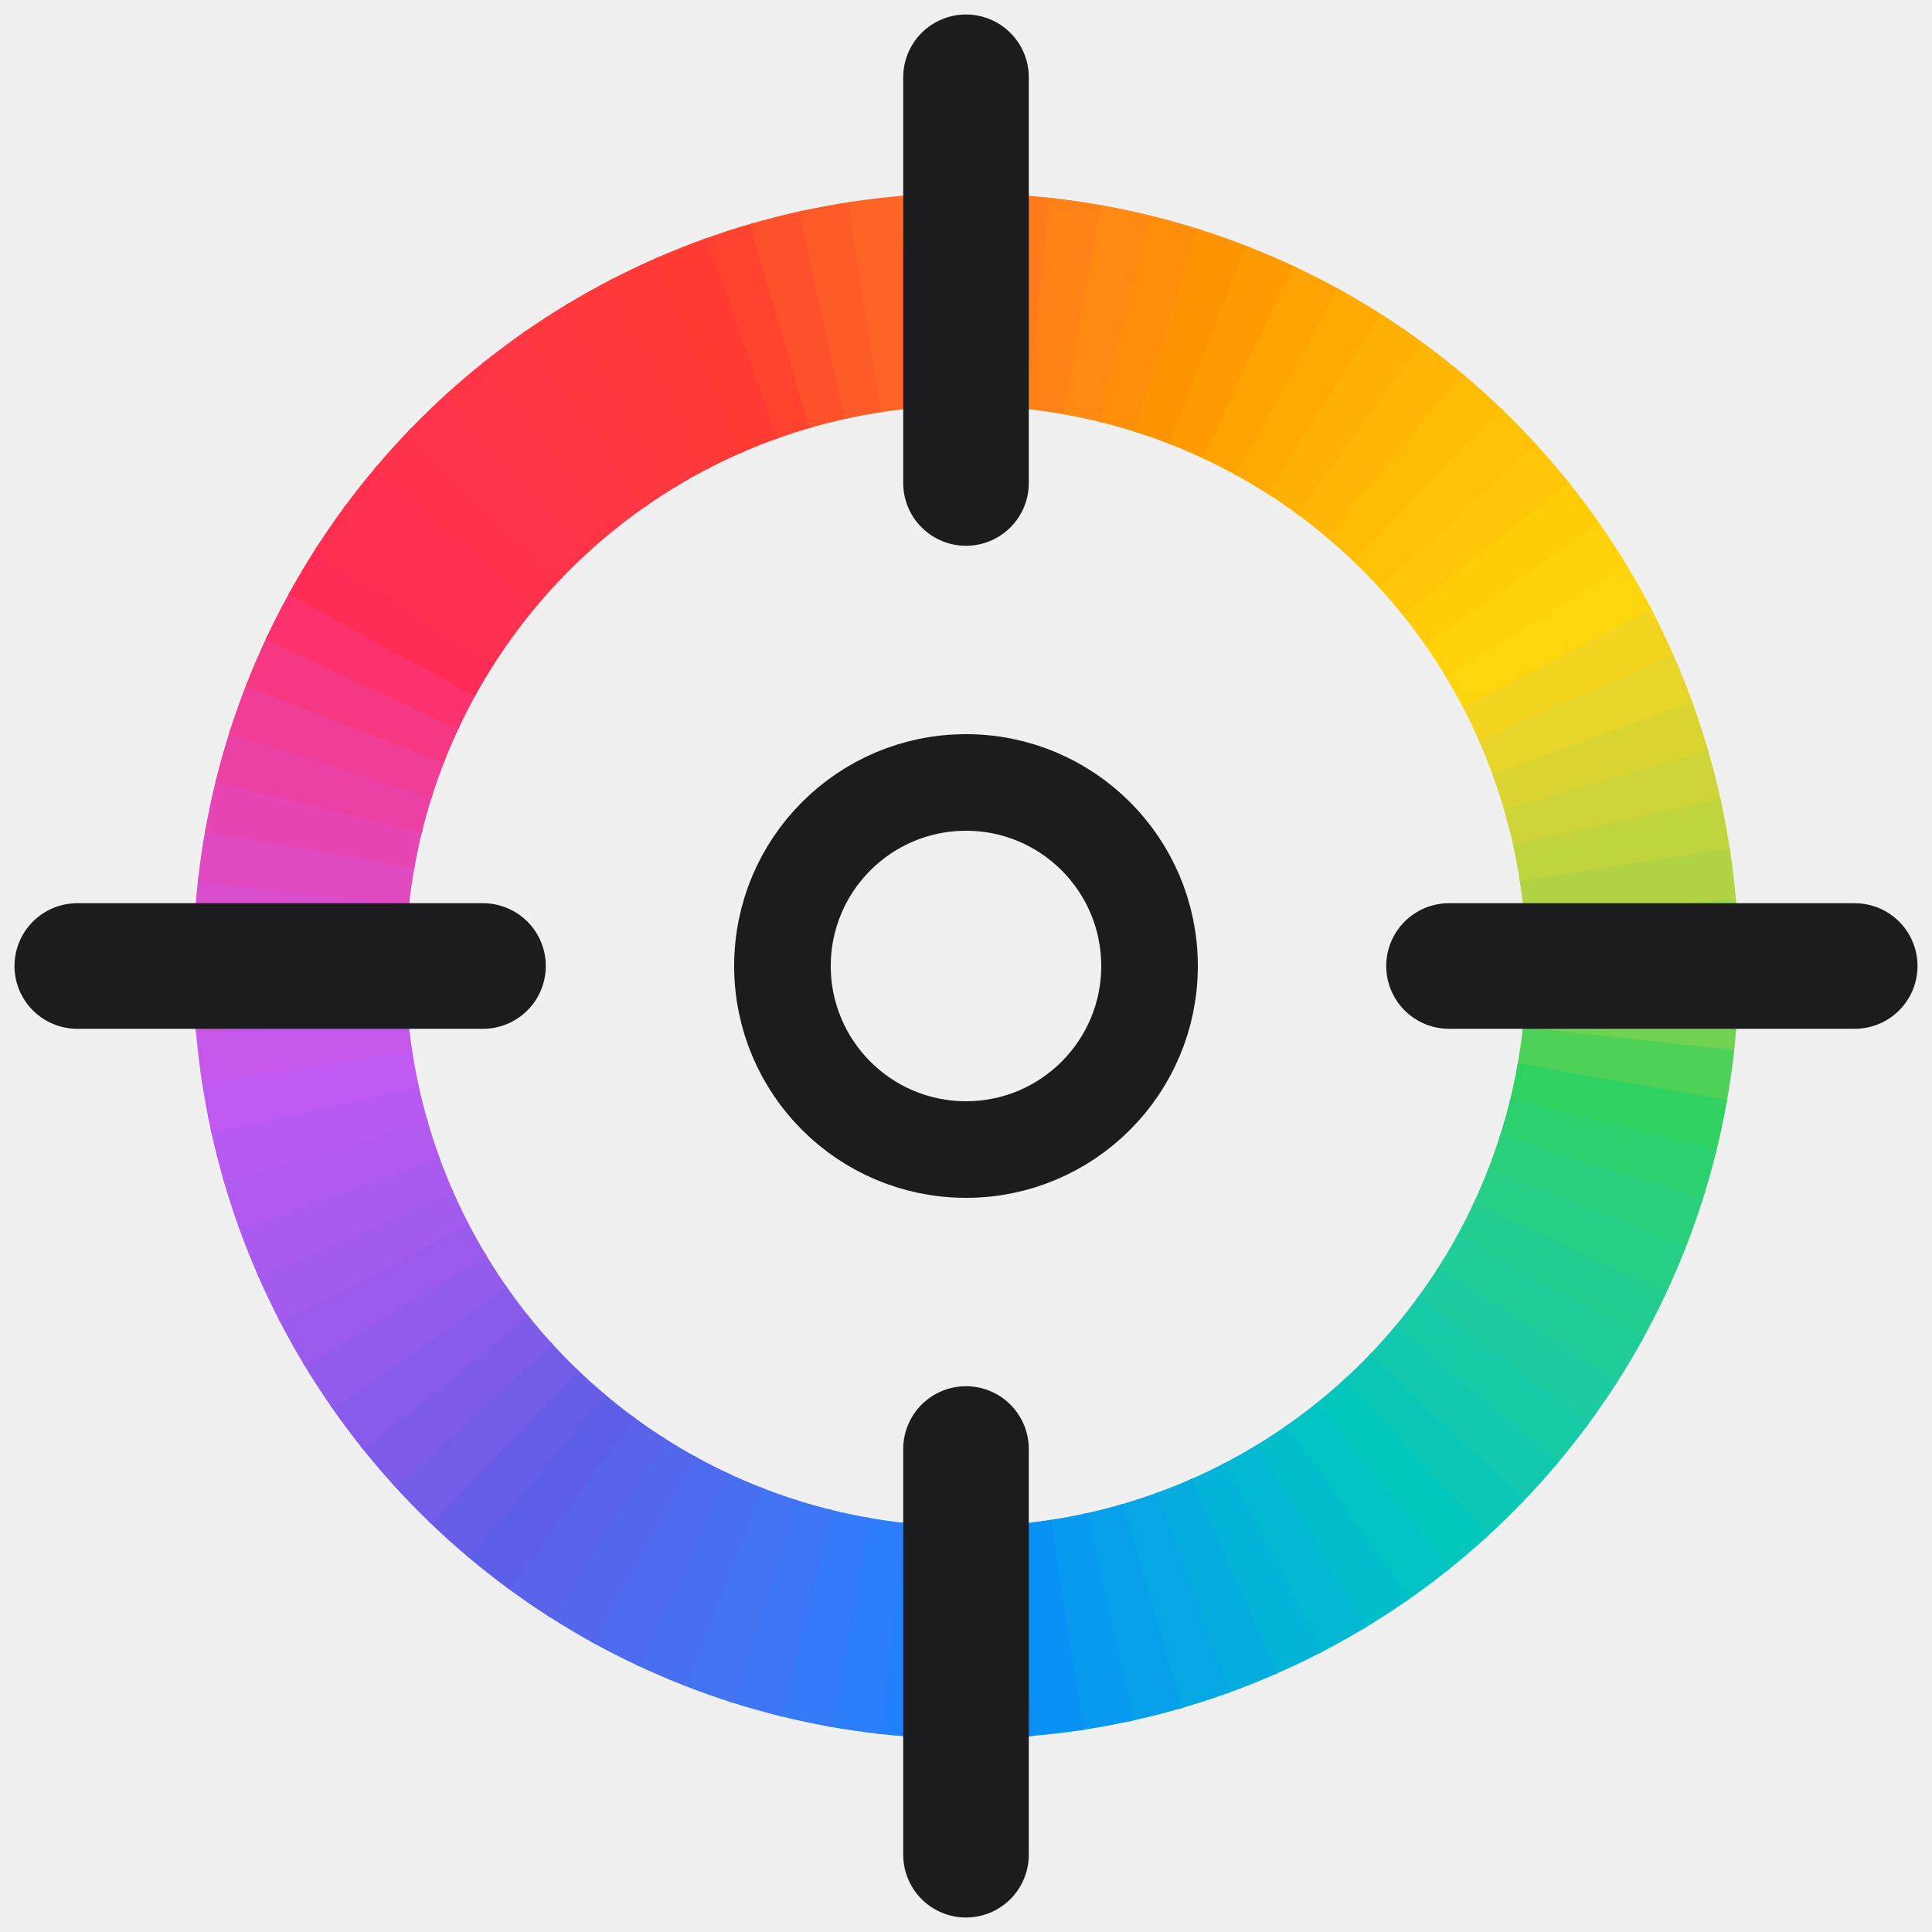
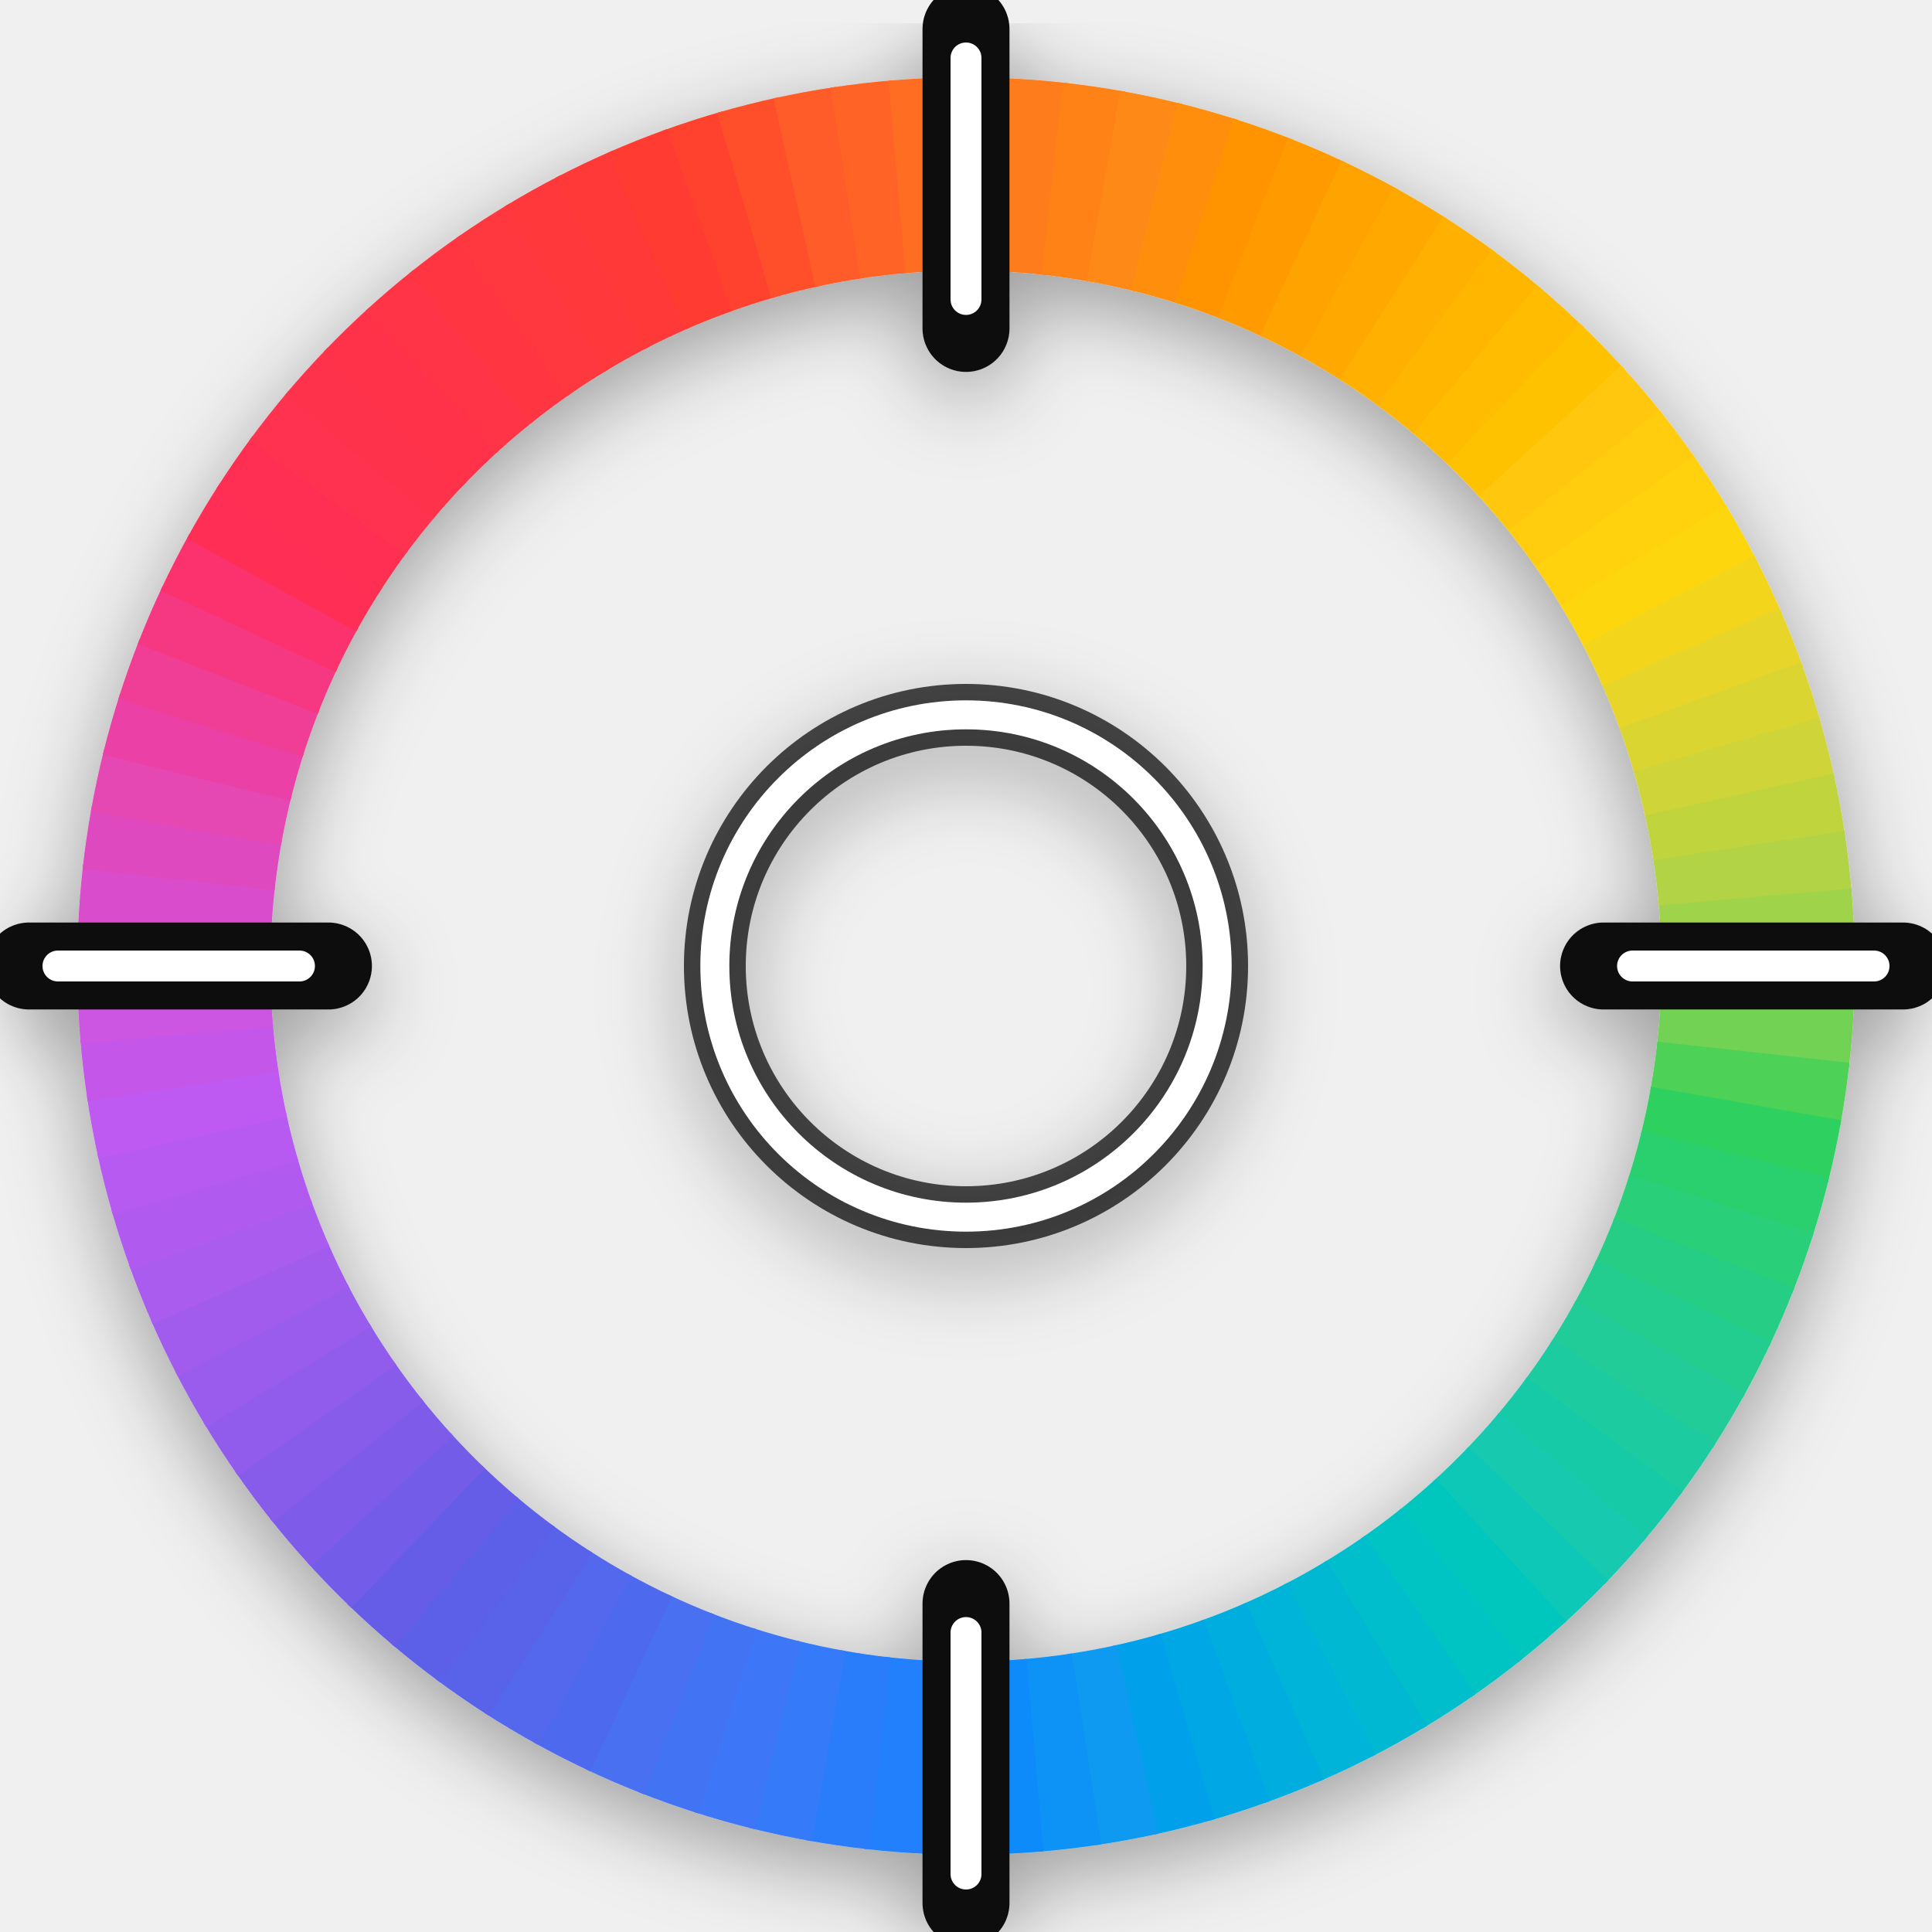
<svg xmlns="http://www.w3.org/2000/svg" viewBox="0 0 100 100" width="512" height="512">
-   <g transform="translate(0 0) scale(1)">
-     <path d="M36.319 12.412A40 40 0 0 1 39.037 11.532L42.052 22.11A29 29 0 0 0 40.081 22.749Z" fill="#ff432f" />
-     <path d="M38.807 11.598A40 40 0 0 1 41.577 10.897L43.893 21.65A29 29 0 0 0 41.885 22.159Z" fill="#ff502c" />
-     <path d="M41.342 10.948A40 40 0 0 1 44.152 10.43L45.76 21.312A29 29 0 0 0 43.723 21.687Z" fill="#ff5b29" />
-     <path d="M43.915 10.466A40 40 0 0 1 46.753 10.132L47.646 21.096A29 29 0 0 0 45.588 21.338Z" fill="#ff6427" />
-     <path d="M46.514 10.152A40 40 0 0 1 49.367 10.005L49.541 21.004A29 29 0 0 0 47.472 21.11Z" fill="#ff6d23" />
-     <path d="M49.127 10.01A40 40 0 0 1 51.985 10.049L51.439 21.036A29 29 0 0 0 49.367 21.007Z" fill="#ff7420" />
-     <path d="M51.745 10.038A40 40 0 0 1 54.593 10.265L53.33 21.192A29 29 0 0 0 51.265 21.028Z" fill="#ff7c1c" />
-     <path d="M54.355 10.238A40 40 0 0 1 57.182 10.65L55.207 21.471A29 29 0 0 0 53.157 21.172Z" fill="#ff8217" />
-     <path d="M56.946 10.608A40 40 0 0 1 59.74 11.204L57.062 21.873A29 29 0 0 0 55.036 21.441Z" fill="#ff8912" />
-     <path d="M59.507 11.146A40 40 0 0 1 62.257 11.924L58.886 22.395A29 29 0 0 0 56.893 21.831Z" fill="#ff8e0b" />
-     <path d="M62.028 11.851A40 40 0 0 1 64.721 12.807L60.673 23.035A29 29 0 0 0 58.72 22.342Z" fill="#ff9402" />
-     <path d="M64.498 12.72A40 40 0 0 1 67.122 13.85L62.413 23.791A29 29 0 0 0 60.511 22.972Z" fill="#ff9b01" />
-     <path d="M66.905 13.748A40 40 0 0 1 69.45 15.047L64.101 24.659A29 29 0 0 0 62.256 23.717Z" fill="#ffa302" />
-     <path d="M69.24 14.931A40 40 0 0 1 71.694 16.394L65.728 25.636A29 29 0 0 0 63.949 24.575Z" fill="#ffa903" />
-     <path d="M71.492 16.264A40 40 0 0 1 73.846 17.885L67.288 26.716A29 29 0 0 0 65.582 25.542Z" fill="#ffb004" />
-     <path d="M73.652 17.742A40 40 0 0 1 75.895 19.513L68.774 27.897A29 29 0 0 0 67.148 26.613Z" fill="#ffb605" />
-     <path d="M75.712 19.358A40 40 0 0 1 77.833 21.272L70.179 29.172A29 29 0 0 0 68.641 27.785Z" fill="#ffbc05" />
-     <path d="M77.661 21.105A40 40 0 0 1 79.653 23.154L71.498 30.537A29 29 0 0 0 70.054 29.051Z" fill="#ffc206" />
-     <path d="M79.491 22.976A40 40 0 0 1 81.345 25.151L72.725 31.984A29 29 0 0 0 71.381 30.408Z" fill="#ffc707" />
-     <path d="M81.195 24.963A40 40 0 0 1 82.903 27.254L73.855 33.509A29 29 0 0 0 72.617 31.848Z" fill="#ffcd08" />
-     <path d="M82.766 27.057A40 40 0 0 1 84.32 29.455L74.882 35.105A29 29 0 0 0 73.755 33.366Z" fill="#ffd209" />
-     <path d="M84.196 29.249A40 40 0 0 1 85.591 31.743L75.803 36.764A29 29 0 0 0 74.792 34.956Z" fill="#fdd60e" />
-     <path d="M85.48 31.53A40 40 0 0 1 86.708 34.11L76.614 38.48A29 29 0 0 0 75.723 36.609Z" fill="#f3d51f" />
-     <path d="M86.612 33.89A40 40 0 0 1 87.669 36.545L77.31 40.245A29 29 0 0 0 76.544 38.32Z" fill="#e7d529" />
-     <path d="M87.588 36.319A40 40 0 0 1 88.468 39.037L77.89 42.052A29 29 0 0 0 77.251 40.081Z" fill="#dbd531" />
-     <path d="M88.402 38.807A40 40 0 0 1 89.103 41.577L78.35 43.893A29 29 0 0 0 77.841 41.885Z" fill="#cfd438" />
-     <path d="M89.052 41.342A40 40 0 0 1 89.57 44.152L78.688 45.76A29 29 0 0 0 78.313 43.723Z" fill="#c0d43e" />
-     <path d="M89.534 43.915A40 40 0 0 1 89.868 46.753L78.904 47.646A29 29 0 0 0 78.662 45.588Z" fill="#b1d344" />
-     <path d="M89.848 46.514A40 40 0 0 1 89.995 49.367L78.996 49.541A29 29 0 0 0 78.89 47.472Z" fill="#9fd349" />
-     <path d="M89.99 49.127A40 40 0 0 1 89.951 51.985L78.964 51.439A29 29 0 0 0 78.993 49.367Z" fill="#8bd24e" />
-     <path d="M89.962 51.745A40 40 0 0 1 89.735 54.593L78.808 53.33A29 29 0 0 0 78.972 51.265Z" fill="#71d252" />
-     <path d="M89.762 54.355A40 40 0 0 1 89.35 57.182L78.529 55.207A29 29 0 0 0 78.828 53.157Z" fill="#4dd156" />
-     <path d="M89.392 56.946A40 40 0 0 1 88.796 59.74L78.127 57.062A29 29 0 0 0 78.559 55.036Z" fill="#2fd160" />
-     <path d="M88.854 59.507A40 40 0 0 1 88.076 62.257L77.605 58.886A29 29 0 0 0 78.169 56.893Z" fill="#2cd06e" />
-     <path d="M88.149 62.028A40 40 0 0 1 87.193 64.721L76.965 60.673A29 29 0 0 0 77.658 58.72Z" fill="#29cf7a" />
-     <path d="M87.28 64.498A40 40 0 0 1 86.15 67.122L76.209 62.413A29 29 0 0 0 77.028 60.511Z" fill="#27ce85" />
-     <path d="M86.252 66.905A40 40 0 0 1 84.953 69.45L75.341 64.101A29 29 0 0 0 76.283 62.256Z" fill="#23cd8f" />
-     <path d="M85.069 69.24A40 40 0 0 1 83.606 71.694L74.364 65.728A29 29 0 0 0 75.425 63.949Z" fill="#20cc98" />
-     <path d="M83.736 71.492A40 40 0 0 1 82.115 73.846L73.284 67.288A29 29 0 0 0 74.458 65.582Z" fill="#1ccba0" />
-     <path d="M82.258 73.652A40 40 0 0 1 80.487 75.895L72.103 68.774A29 29 0 0 0 73.387 67.148Z" fill="#17caa8" />
-     <path d="M80.642 75.712A40 40 0 0 1 78.728 77.833L70.828 70.179A29 29 0 0 0 72.215 68.641Z" fill="#12c9af" />
-     <path d="M78.895 77.661A40 40 0 0 1 76.846 79.653L69.463 71.498A29 29 0 0 0 70.949 70.054Z" fill="#0bc8b6" />
-     <path d="M77.024 79.491A40 40 0 0 1 74.849 81.345L68.016 72.725A29 29 0 0 0 69.592 71.381Z" fill="#02c7bd" />
-     <path d="M75.037 81.195A40 40 0 0 1 72.746 82.903L66.491 73.855A29 29 0 0 0 68.152 72.617Z" fill="#01c3c4" />
-     <path d="M72.943 82.766A40 40 0 0 1 70.545 84.32L64.895 74.882A29 29 0 0 0 66.634 73.755Z" fill="#02becb" />
-     <path d="M70.751 84.196A40 40 0 0 1 68.257 85.591L63.236 75.803A29 29 0 0 0 65.044 74.792Z" fill="#03b8d2" />
-     <path d="M68.47 85.48A40 40 0 0 1 65.89 86.708L61.52 76.614A29 29 0 0 0 63.391 75.723Z" fill="#04b3d8" />
-     <path d="M66.11 86.612A40 40 0 0 1 63.455 87.669L59.755 77.31A29 29 0 0 0 61.68 76.544Z" fill="#05addf" />
-     <path d="M63.681 87.588A40 40 0 0 1 60.963 88.468L57.948 77.89A29 29 0 0 0 59.919 77.251Z" fill="#05a7e5" />
-     <path d="M61.193 88.402A40 40 0 0 1 58.423 89.103L56.107 78.35A29 29 0 0 0 58.115 77.841Z" fill="#06a0ea" />
-     <path d="M58.658 89.052A40 40 0 0 1 55.848 89.57L54.24 78.688A29 29 0 0 0 56.277 78.313Z" fill="#079af0" />
-     <path d="M56.085 89.534A40 40 0 0 1 53.247 89.868L52.354 78.904A29 29 0 0 0 54.412 78.662Z" fill="#0892f5" />
-     <path d="M53.486 89.848A40 40 0 0 1 50.633 89.995L50.459 78.996A29 29 0 0 0 52.528 78.89Z" fill="#098bfb" />
-     <path d="M50.873 89.99A40 40 0 0 1 48.015 89.951L48.561 78.964A29 29 0 0 0 50.633 78.993Z" fill="#0f83ff" />
-     <path d="M48.255 89.962A40 40 0 0 1 45.407 89.735L46.67 78.808A29 29 0 0 0 48.735 78.972Z" fill="#2180fc" />
-     <path d="M45.645 89.762A40 40 0 0 1 42.818 89.35L44.793 78.529A29 29 0 0 0 46.843 78.828Z" fill="#2c7dfa" />
-     <path d="M43.054 89.392A40 40 0 0 1 40.26 88.796L42.938 78.127A29 29 0 0 0 44.964 78.559Z" fill="#357af8" />
-     <path d="M40.493 88.854A40 40 0 0 1 37.743 88.076L41.114 77.605A29 29 0 0 0 43.107 78.169Z" fill="#3c76f6" />
-     <path d="M37.972 88.149A40 40 0 0 1 35.279 87.193L39.327 76.965A29 29 0 0 0 41.28 77.658Z" fill="#4373f3" />
-     <path d="M35.502 87.28A40 40 0 0 1 32.878 86.15L37.587 76.209A29 29 0 0 0 39.489 77.028Z" fill="#496ff1" />
-     <path d="M33.095 86.252A40 40 0 0 1 30.55 84.953L35.899 75.341A29 29 0 0 0 37.744 76.283Z" fill="#4e6bef" />
-     <path d="M30.76 85.069A40 40 0 0 1 28.306 83.606L34.272 74.364A29 29 0 0 0 36.051 75.425Z" fill="#5367ec" />
-     <path d="M28.508 83.736A40 40 0 0 1 26.154 82.115L32.712 73.284A29 29 0 0 0 34.418 74.458Z" fill="#5863ea" />
-     <path d="M26.348 82.258A40 40 0 0 1 24.105 80.487L31.226 72.103A29 29 0 0 0 32.852 73.387Z" fill="#5c5ee7" />
-     <path d="M24.288 80.642A40 40 0 0 1 22.167 78.728L29.821 70.828A29 29 0 0 0 31.359 72.215Z" fill="#655ce7" />
-     <path d="M22.339 78.895A40 40 0 0 1 20.347 76.846L28.502 69.463A29 29 0 0 0 29.946 70.949Z" fill="#725ce8" />
-     <path d="M20.509 77.024A40 40 0 0 1 18.655 74.849L27.275 68.016A29 29 0 0 0 28.619 69.592Z" fill="#7e5ce9" />
-     <path d="M18.805 75.037A40 40 0 0 1 17.097 72.746L26.145 66.491A29 29 0 0 0 27.383 68.152Z" fill="#885bea" />
-     <path d="M17.234 72.943A40 40 0 0 1 15.68 70.545L25.118 64.895A29 29 0 0 0 26.245 66.634Z" fill="#915beb" />
-     <path d="M15.804 70.751A40 40 0 0 1 14.409 68.257L24.197 63.236A29 29 0 0 0 25.208 65.044Z" fill="#9a5bec" />
-     <path d="M14.52 68.47A40 40 0 0 1 13.292 65.89L23.386 61.52A29 29 0 0 0 24.277 63.391Z" fill="#a25bed" />
-     <path d="M13.388 66.11A40 40 0 0 1 12.331 63.455L22.69 59.755A29 29 0 0 0 23.456 61.68Z" fill="#aa5bef" />
-     <path d="M12.412 63.681A40 40 0 0 1 11.532 60.963L22.11 57.948A29 29 0 0 0 22.749 59.919Z" fill="#b15af0" />
-     <path d="M11.598 61.193A40 40 0 0 1 10.897 58.423L21.65 56.107A29 29 0 0 0 22.159 58.115Z" fill="#b75af1" />
-     <path d="M10.948 58.658A40 40 0 0 1 10.43 55.848L21.312 54.24A29 29 0 0 0 21.687 56.277Z" fill="#be5af2" />
-     <path d="M10.466 56.085A40 40 0 0 1 10.132 53.247L21.096 52.354A29 29 0 0 0 21.338 54.412Z" fill="#c557ea" />
-     <path d="M10.152 53.486A40 40 0 0 1 10.005 50.633L21.004 50.459A29 29 0 0 0 21.11 52.528Z" fill="#cc54e1" />
-     <path d="M10.01 50.873A40 40 0 0 1 10.049 48.015L21.036 48.561A29 29 0 0 0 21.007 50.633Z" fill="#d351d7" />
-     <path d="M10.038 48.255A40 40 0 0 1 10.265 45.407L21.192 46.67A29 29 0 0 0 21.028 48.735Z" fill="#d94dcc" />
-     <path d="M10.238 45.645A40 40 0 0 1 10.65 42.818L21.471 44.793A29 29 0 0 0 21.172 46.843Z" fill="#df4ac0" />
-     <path d="M10.608 43.054A40 40 0 0 1 11.204 40.26L21.873 42.938A29 29 0 0 0 21.441 44.964Z" fill="#e546b3" />
-     <path d="M11.146 40.493A40 40 0 0 1 11.924 37.743L22.395 41.114A29 29 0 0 0 21.831 43.107Z" fill="#eb41a5" />
-     <path d="M11.851 37.972A40 40 0 0 1 12.807 35.279L23.035 39.327A29 29 0 0 0 22.342 41.28Z" fill="#f03d95" />
-     <path d="M12.72 35.502A40 40 0 0 1 13.85 32.878L23.791 37.587A29 29 0 0 0 22.972 39.489Z" fill="#f63883" />
-     <path d="M13.748 33.095A40 40 0 0 1 15.047 30.55L24.659 35.899A29 29 0 0 0 23.717 37.744Z" fill="#fb326d" />
-     <path d="M14.931 30.76A40 40 0 0 1 16.394 28.306L25.636 34.272A29 29 0 0 0 24.575 36.051Z" fill="#ff2d55" />
-     <path d="M16.264 28.508A40 40 0 0 1 17.885 26.154L26.716 32.712A29 29 0 0 0 25.542 34.418Z" fill="#ff2f52" />
-     <path d="M17.742 26.348A40 40 0 0 1 19.513 24.105L27.897 31.226A29 29 0 0 0 26.613 32.852Z" fill="#ff304f" />
-     <path d="M19.358 24.288A40 40 0 0 1 21.272 22.167L29.172 29.821A29 29 0 0 0 27.785 31.359Z" fill="#ff324c" />
-     <path d="M21.105 22.339A40 40 0 0 1 23.154 20.347L30.537 28.502A29 29 0 0 0 29.051 29.946Z" fill="#ff3349" />
-     <path d="M22.976 20.509A40 40 0 0 1 25.151 18.655L31.984 27.275A29 29 0 0 0 30.408 28.619Z" fill="#ff3446" />
-     <path d="M24.963 18.805A40 40 0 0 1 27.254 17.097L33.509 26.145A29 29 0 0 0 31.848 27.383Z" fill="#ff3643" />
-     <path d="M27.057 17.234A40 40 0 0 1 29.455 15.68L35.105 25.118A29 29 0 0 0 33.366 26.245Z" fill="#ff373f" />
-     <path d="M29.249 15.804A40 40 0 0 1 31.743 14.409L36.764 24.197A29 29 0 0 0 34.956 25.208Z" fill="#ff383b" />
-     <path d="M31.53 14.52A40 40 0 0 1 34.11 13.292L38.48 23.386A29 29 0 0 0 36.609 24.277Z" fill="#ff3937" />
-     <path d="M33.89 13.388A40 40 0 0 1 36.545 12.331L40.245 22.69A29 29 0 0 0 38.32 23.456Z" fill="#ff3a32" />
-     <line x1="50" y1="4" x2="50" y2="25" stroke="#1C1C1E" stroke-width="6.5" stroke-linecap="round" />
-     <line x1="50" y1="75" x2="50" y2="96" stroke="#1C1C1E" stroke-width="6.5" stroke-linecap="round" />
-     <line x1="4" y1="50" x2="25" y2="50" stroke="#1C1C1E" stroke-width="6.5" stroke-linecap="round" />
-     <line x1="75" y1="50" x2="96" y2="50" stroke="#1C1C1E" stroke-width="6.5" stroke-linecap="round" />
-     <circle cx="50" cy="50" r="9.5" fill="none" stroke="#1C1C1E" stroke-width="5" />
+   <defs>
+     <filter id="wc-ds" x="-20%" y="-20%" width="140%" height="140%">
+       <feDropShadow dx="0" dy="1.2" stdDeviation="2.2" flood-color="#000" flood-opacity="0.35" />
+     </filter>
+   </defs>
+   <g filter="url(#wc-ds)">
+     <g transform="translate(0 0) scale(1)">
+       <path d="M34.267 6.774A46 46 0 0 1 37.393 5.761L40.134 15.378A36 36 0 0 0 37.687 16.171Z" fill="#ff432f" />
+       <path d="M37.128 5.838A46 46 0 0 1 40.313 5.031L42.419 14.807A36 36 0 0 0 39.926 15.438Z" fill="#ff502c" />
+       <path d="M40.044 5.09A46 46 0 0 1 43.275 4.494L44.737 14.387A36 36 0 0 0 42.208 14.853Z" fill="#ff5b29" />
+       <path d="M43.002 4.535A46 46 0 0 1 46.266 4.152L47.078 14.119A36 36 0 0 0 44.524 14.419Z" fill="#ff6427" />
+       <path d="M45.991 4.175A46 46 0 0 1 49.272 4.006L49.431 14.005A36 36 0 0 0 46.862 14.137Z" fill="#ff6d23" />
+       <path d="M48.997 4.011A46 46 0 0 1 52.282 4.057L51.786 14.044A36 36 0 0 0 49.215 14.009Z" fill="#ff7420" />
+       <path d="M52.006 4.044A46 46 0 0 1 55.282 4.304L54.134 14.238A36 36 0 0 0 51.57 14.034Z" fill="#ff7c1c" />
+       <path d="M55.008 4.273A46 46 0 0 1 58.259 4.748L56.464 14.585A36 36 0 0 0 53.919 14.214Z" fill="#ff8217" />
+       <path d="M57.988 4.699A46 46 0 0 1 61.201 5.385L58.766 15.084A36 36 0 0 0 56.251 14.547Z" fill="#ff8912" />
+       <path d="M60.934 5.318A46 46 0 0 1 64.095 6.213L61.031 15.732A36 36 0 0 0 58.557 15.032Z" fill="#ff8e0b" />
+       <path d="M63.832 6.129A46 46 0 0 1 66.929 7.228L63.249 16.527A36 36 0 0 0 60.825 15.666Z" fill="#ff9402" />
+       <path d="M66.672 7.128A46 46 0 0 1 69.69 8.427L65.41 17.465A36 36 0 0 0 63.048 16.448Z" fill="#ff9b01" />
+       <path d="M69.44 8.31A46 46 0 0 1 72.367 9.804L67.505 18.542A36 36 0 0 0 65.214 17.373Z" fill="#ffa302" />
+       <path d="M72.125 9.671A46 46 0 0 1 74.948 11.353L69.525 19.755A36 36 0 0 0 67.316 18.438Z" fill="#ffa903" />
+       <path d="M74.716 11.204A46 46 0 0 1 77.422 13.067L71.461 21.096A36 36 0 0 0 69.343 19.638Z" fill="#ffb004" />
+       <path d="M77.2 12.904A46 46 0 0 1 79.779 14.94L73.305 22.562A36 36 0 0 0 71.287 20.968Z" fill="#ffb605" />
+       <path d="M79.568 14.762A46 46 0 0 1 82.008 16.963L75.05 24.145A36 36 0 0 0 73.14 22.422Z" fill="#ffbc05" />
+       <path d="M81.81 16.771A46 46 0 0 1 84.101 19.127L76.687 25.838A36 36 0 0 0 74.894 23.995Z" fill="#ffc206" />
+       <path d="M83.915 18.923A46 46 0 0 1 86.047 21.423L78.211 27.636A36 36 0 0 0 76.542 25.679Z" fill="#ffc707" />
+       <path d="M85.875 21.208A46 46 0 0 1 87.839 23.842L79.613 29.529A36 36 0 0 0 78.076 27.467Z" fill="#ffcd08" />
+       <path d="M87.681 23.615A46 46 0 0 1 89.468 26.373L80.888 31.509A36 36 0 0 0 79.489 29.351Z" fill="#ffd209" />
+       <path d="M89.326 26.136A46 46 0 0 1 90.929 29.005L82.032 33.569A36 36 0 0 0 80.777 31.324Z" fill="#fdd60e" />
+       <path d="M90.802 28.76A46 46 0 0 1 92.215 31.727L83.038 35.699A36 36 0 0 0 81.932 33.377Z" fill="#f3d51f" />
+       <path d="M92.104 31.474A46 46 0 0 1 93.319 34.527L83.902 37.89A36 36 0 0 0 82.951 35.501Z" fill="#e7d529" />
+       <path d="M93.226 34.267A46 46 0 0 1 94.239 37.393L84.622 40.134A36 36 0 0 0 83.829 37.687Z" fill="#dbd531" />
+       <path d="M94.162 37.128A46 46 0 0 1 94.969 40.313L85.193 42.419A36 36 0 0 0 84.562 39.926Z" fill="#cfd438" />
+       <path d="M94.91 40.044A46 46 0 0 1 95.506 43.275L85.613 44.737A36 36 0 0 0 85.147 42.208Z" fill="#c0d43e" />
+       <path d="M95.465 43.002A46 46 0 0 1 95.848 46.266L85.881 47.078A36 36 0 0 0 85.581 44.524Z" fill="#b1d344" />
+       <path d="M95.825 45.991A46 46 0 0 1 95.994 49.272L85.995 49.431A36 36 0 0 0 85.863 46.862Z" fill="#9fd349" />
+       <path d="M95.989 48.997A46 46 0 0 1 95.943 52.282L85.956 51.786A36 36 0 0 0 85.991 49.215Z" fill="#8bd24e" />
+       <path d="M95.956 52.006A46 46 0 0 1 95.696 55.282L85.762 54.134A36 36 0 0 0 85.966 51.57Z" fill="#71d252" />
+       <path d="M95.727 55.008A46 46 0 0 1 95.252 58.259L85.415 56.464A36 36 0 0 0 85.786 53.919Z" fill="#4dd156" />
+       <path d="M95.301 57.988A46 46 0 0 1 94.615 61.201L84.916 58.766A36 36 0 0 0 85.453 56.251Z" fill="#2fd160" />
+       <path d="M94.682 60.934A46 46 0 0 1 93.787 64.095L84.268 61.031A36 36 0 0 0 84.968 58.557Z" fill="#2cd06e" />
+       <path d="M93.871 63.832A46 46 0 0 1 92.772 66.929L83.473 63.249A36 36 0 0 0 84.334 60.825Z" fill="#29cf7a" />
+       <path d="M92.872 66.672A46 46 0 0 1 91.573 69.69L82.535 65.41A36 36 0 0 0 83.552 63.048Z" fill="#27ce85" />
+       <path d="M91.69 69.44A46 46 0 0 1 90.196 72.367L81.458 67.505A36 36 0 0 0 82.627 65.214Z" fill="#23cd8f" />
+       <path d="M90.329 72.125A46 46 0 0 1 88.647 74.948L80.245 69.525A36 36 0 0 0 81.562 67.316Z" fill="#20cc98" />
+       <path d="M88.796 74.716A46 46 0 0 1 86.933 77.422L78.904 71.461A36 36 0 0 0 80.362 69.343Z" fill="#1ccba0" />
+       <path d="M87.096 77.2A46 46 0 0 1 85.06 79.779L77.438 73.305A36 36 0 0 0 79.032 71.287Z" fill="#17caa8" />
+       <path d="M85.238 79.568A46 46 0 0 1 83.037 82.008L75.855 75.05A36 36 0 0 0 77.578 73.14Z" fill="#12c9af" />
+       <path d="M83.229 81.81A46 46 0 0 1 80.873 84.101L74.162 76.687A36 36 0 0 0 76.005 74.894Z" fill="#0bc8b6" />
+       <path d="M81.077 83.915A46 46 0 0 1 78.577 86.047L72.364 78.211A36 36 0 0 0 74.321 76.542Z" fill="#02c7bd" />
+       <path d="M78.792 85.875A46 46 0 0 1 76.158 87.839L70.471 79.613A36 36 0 0 0 72.533 78.076Z" fill="#01c3c4" />
+       <path d="M76.385 87.681A46 46 0 0 1 73.627 89.468L68.491 80.888A36 36 0 0 0 70.649 79.489Z" fill="#02becb" />
+       <path d="M73.864 89.326A46 46 0 0 1 70.995 90.929L66.431 82.032A36 36 0 0 0 68.676 80.777Z" fill="#03b8d2" />
+       <path d="M71.24 90.802A46 46 0 0 1 68.273 92.215L64.301 83.038A36 36 0 0 0 66.623 81.932Z" fill="#04b3d8" />
+       <path d="M68.526 92.104A46 46 0 0 1 65.473 93.319L62.11 83.902A36 36 0 0 0 64.499 82.951Z" fill="#05addf" />
+       <path d="M65.733 93.226A46 46 0 0 1 62.607 94.239L59.866 84.622A36 36 0 0 0 62.313 83.829Z" fill="#05a7e5" />
+       <path d="M62.872 94.162A46 46 0 0 1 59.687 94.969L57.581 85.193A36 36 0 0 0 60.074 84.562Z" fill="#06a0ea" />
+       <path d="M59.956 94.91A46 46 0 0 1 56.725 95.506L55.263 85.613A36 36 0 0 0 57.792 85.147Z" fill="#079af0" />
+       <path d="M56.998 95.465A46 46 0 0 1 53.734 95.848L52.922 85.881A36 36 0 0 0 55.476 85.581Z" fill="#0892f5" />
+       <path d="M54.009 95.825A46 46 0 0 1 50.728 95.994L50.569 85.995A36 36 0 0 0 53.138 85.863Z" fill="#098bfb" />
+       <path d="M51.003 95.989A46 46 0 0 1 47.718 95.943L48.214 85.956A36 36 0 0 0 50.785 85.991Z" fill="#0f83ff" />
+       <path d="M47.994 95.956A46 46 0 0 1 44.718 95.696L45.866 85.762A36 36 0 0 0 48.43 85.966Z" fill="#2180fc" />
+       <path d="M44.992 95.727A46 46 0 0 1 41.741 95.252L43.536 85.415A36 36 0 0 0 46.081 85.786Z" fill="#2c7dfa" />
+       <path d="M42.012 95.301A46 46 0 0 1 38.799 94.615L41.234 84.916A36 36 0 0 0 43.749 85.453Z" fill="#357af8" />
+       <path d="M39.066 94.682A46 46 0 0 1 35.905 93.787L38.969 84.268A36 36 0 0 0 41.443 84.968Z" fill="#3c76f6" />
+       <path d="M36.168 93.871A46 46 0 0 1 33.071 92.772L36.751 83.473A36 36 0 0 0 39.175 84.334Z" fill="#4373f3" />
+       <path d="M33.328 92.872A46 46 0 0 1 30.31 91.573L34.59 82.535A36 36 0 0 0 36.952 83.552Z" fill="#496ff1" />
+       <path d="M30.56 91.69A46 46 0 0 1 27.633 90.196L32.495 81.458A36 36 0 0 0 34.786 82.627Z" fill="#4e6bef" />
+       <path d="M27.875 90.329A46 46 0 0 1 25.052 88.647L30.475 80.245A36 36 0 0 0 32.684 81.562Z" fill="#5367ec" />
+       <path d="M25.284 88.796A46 46 0 0 1 22.578 86.933L28.539 78.904A36 36 0 0 0 30.657 80.362Z" fill="#5863ea" />
+       <path d="M22.8 87.096A46 46 0 0 1 20.221 85.06L26.695 77.438A36 36 0 0 0 28.713 79.032Z" fill="#5c5ee7" />
+       <path d="M20.432 85.238A46 46 0 0 1 17.992 83.037L24.95 75.855A36 36 0 0 0 26.86 77.578Z" fill="#655ce7" />
+       <path d="M18.19 83.229A46 46 0 0 1 15.899 80.873L23.313 74.162A36 36 0 0 0 25.106 76.005Z" fill="#725ce8" />
+       <path d="M16.085 81.077A46 46 0 0 1 13.953 78.577L21.789 72.364A36 36 0 0 0 23.458 74.321Z" fill="#7e5ce9" />
+       <path d="M14.125 78.792A46 46 0 0 1 12.161 76.158L20.387 70.471A36 36 0 0 0 21.924 72.533Z" fill="#885bea" />
+       <path d="M12.319 76.385A46 46 0 0 1 10.532 73.627L19.112 68.491A36 36 0 0 0 20.511 70.649Z" fill="#915beb" />
+       <path d="M10.674 73.864A46 46 0 0 1 9.071 70.995L17.968 66.431A36 36 0 0 0 19.223 68.676Z" fill="#9a5bec" />
+       <path d="M9.198 71.24A46 46 0 0 1 7.785 68.273L16.962 64.301A36 36 0 0 0 18.068 66.623Z" fill="#a25bed" />
+       <path d="M7.896 68.526A46 46 0 0 1 6.681 65.473L16.098 62.11A36 36 0 0 0 17.049 64.499Z" fill="#aa5bef" />
+       <path d="M6.774 65.733A46 46 0 0 1 5.761 62.607L15.378 59.866A36 36 0 0 0 16.171 62.313Z" fill="#b15af0" />
+       <path d="M5.838 62.872A46 46 0 0 1 5.031 59.687L14.807 57.581A36 36 0 0 0 15.438 60.074Z" fill="#b75af1" />
+       <path d="M5.09 59.956A46 46 0 0 1 4.494 56.725L14.387 55.263A36 36 0 0 0 14.853 57.792Z" fill="#be5af2" />
+       <path d="M4.535 56.998A46 46 0 0 1 4.152 53.734L14.119 52.922A36 36 0 0 0 14.419 55.476Z" fill="#c557ea" />
+       <path d="M4.175 54.009A46 46 0 0 1 4.006 50.728L14.005 50.569A36 36 0 0 0 14.137 53.138Z" fill="#cc54e1" />
+       <path d="M4.011 51.003A46 46 0 0 1 4.057 47.718L14.044 48.214A36 36 0 0 0 14.009 50.785Z" fill="#d351d7" />
+       <path d="M4.044 47.994A46 46 0 0 1 4.304 44.718L14.238 45.866A36 36 0 0 0 14.034 48.43Z" fill="#d94dcc" />
+       <path d="M4.273 44.992A46 46 0 0 1 4.748 41.741L14.585 43.536A36 36 0 0 0 14.214 46.081Z" fill="#df4ac0" />
+       <path d="M4.699 42.012A46 46 0 0 1 5.385 38.799L15.084 41.234A36 36 0 0 0 14.547 43.749Z" fill="#e546b3" />
+       <path d="M5.318 39.066A46 46 0 0 1 6.213 35.905L15.732 38.969A36 36 0 0 0 15.032 41.443Z" fill="#eb41a5" />
+       <path d="M6.129 36.168A46 46 0 0 1 7.228 33.071L16.527 36.751A36 36 0 0 0 15.666 39.175Z" fill="#f03d95" />
+       <path d="M7.128 33.328A46 46 0 0 1 8.427 30.31L17.465 34.59A36 36 0 0 0 16.448 36.952Z" fill="#f63883" />
+       <path d="M8.31 30.56A46 46 0 0 1 9.804 27.633L18.542 32.495A36 36 0 0 0 17.373 34.786Z" fill="#fb326d" />
+       <path d="M9.671 27.875A46 46 0 0 1 11.353 25.052L19.755 30.475A36 36 0 0 0 18.438 32.684Z" fill="#ff2d55" />
+       <path d="M11.204 25.284A46 46 0 0 1 13.067 22.578L21.096 28.539A36 36 0 0 0 19.638 30.657Z" fill="#ff2f52" />
+       <path d="M12.904 22.8A46 46 0 0 1 14.94 20.221L22.562 26.695A36 36 0 0 0 20.968 28.713Z" fill="#ff304f" />
+       <path d="M14.762 20.432A46 46 0 0 1 16.963 17.992L24.145 24.95A36 36 0 0 0 22.422 26.86Z" fill="#ff324c" />
+       <path d="M16.771 18.19A46 46 0 0 1 19.127 15.899L25.838 23.313A36 36 0 0 0 23.995 25.106Z" fill="#ff3349" />
+       <path d="M18.923 16.085A46 46 0 0 1 21.423 13.953L27.636 21.789A36 36 0 0 0 25.679 23.458Z" fill="#ff3446" />
+       <path d="M21.208 14.125A46 46 0 0 1 23.842 12.161L29.529 20.387A36 36 0 0 0 27.467 21.924Z" fill="#ff3643" />
+       <path d="M23.615 12.319A46 46 0 0 1 26.373 10.532L31.509 19.112A36 36 0 0 0 29.351 20.511Z" fill="#ff373f" />
+       <path d="M26.136 10.674A46 46 0 0 1 29.005 9.071L33.569 17.968A36 36 0 0 0 31.324 19.223Z" fill="#ff383b" />
+       <path d="M28.76 9.198A46 46 0 0 1 31.727 7.785L35.699 16.962A36 36 0 0 0 33.377 18.068Z" fill="#ff3937" />
+       <path d="M31.474 7.896A46 46 0 0 1 34.527 6.681L37.89 16.098A36 36 0 0 0 35.501 17.049Z" fill="#ff3a32" />
+       <g stroke="#111111" stroke-width="4.5" stroke-linecap="round">
+         <line x1="50" y1="1.5" x2="50" y2="17" />
+         <line x1="50" y1="83" x2="50" y2="98.5" />
+         <line x1="1.5" y1="50" x2="17" y2="50" />
+         <line x1="83" y1="50" x2="98.5" y2="50" />
+       </g>
+       <g stroke="#ffffff" stroke-width="1.6" stroke-linecap="round">
+         <line x1="50" y1="3" x2="50" y2="15.5" />
+         <line x1="50" y1="84.5" x2="50" y2="97" />
+         <line x1="3" y1="50" x2="15.5" y2="50" />
+         <line x1="84.5" y1="50" x2="97" y2="50" />
+       </g>
+       <circle cx="50" cy="50" r="13" fill="none" stroke="rgba(0,0,0,0.7)" stroke-width="3.2" />
+       <circle cx="50" cy="50" r="13" fill="none" stroke="#ffffff" stroke-width="1.5" />
+     </g>
  </g>
</svg>
